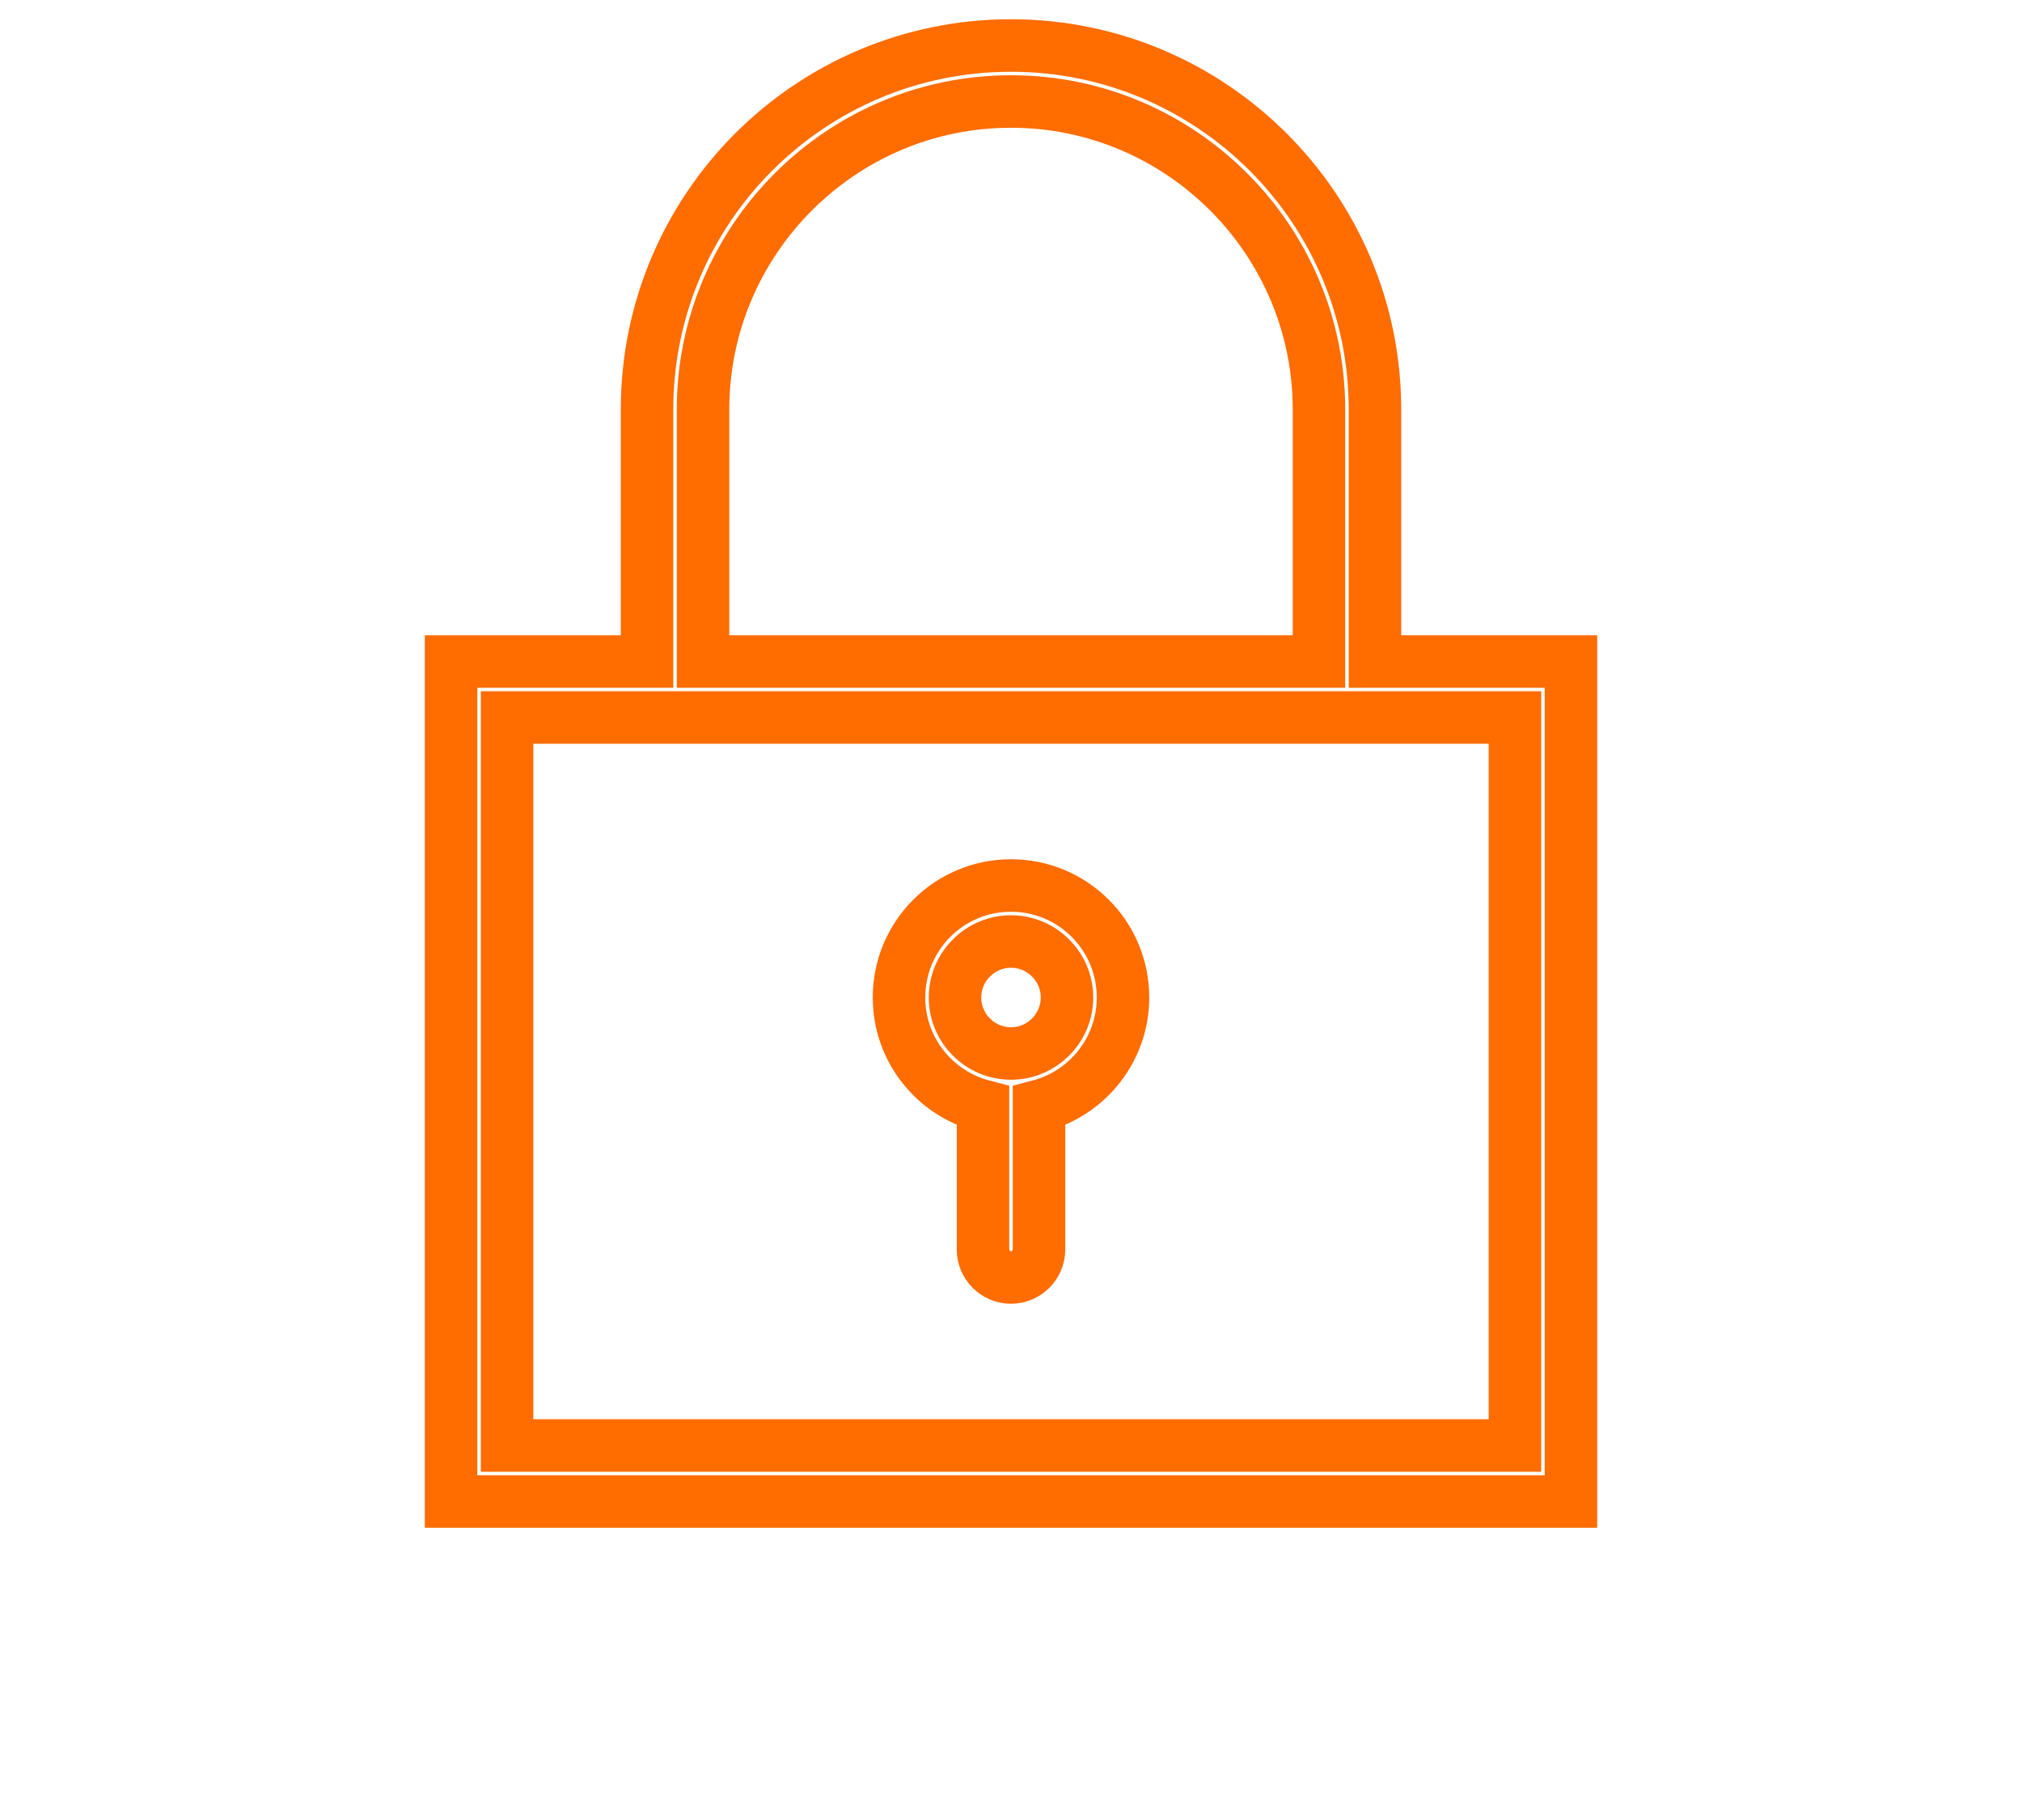
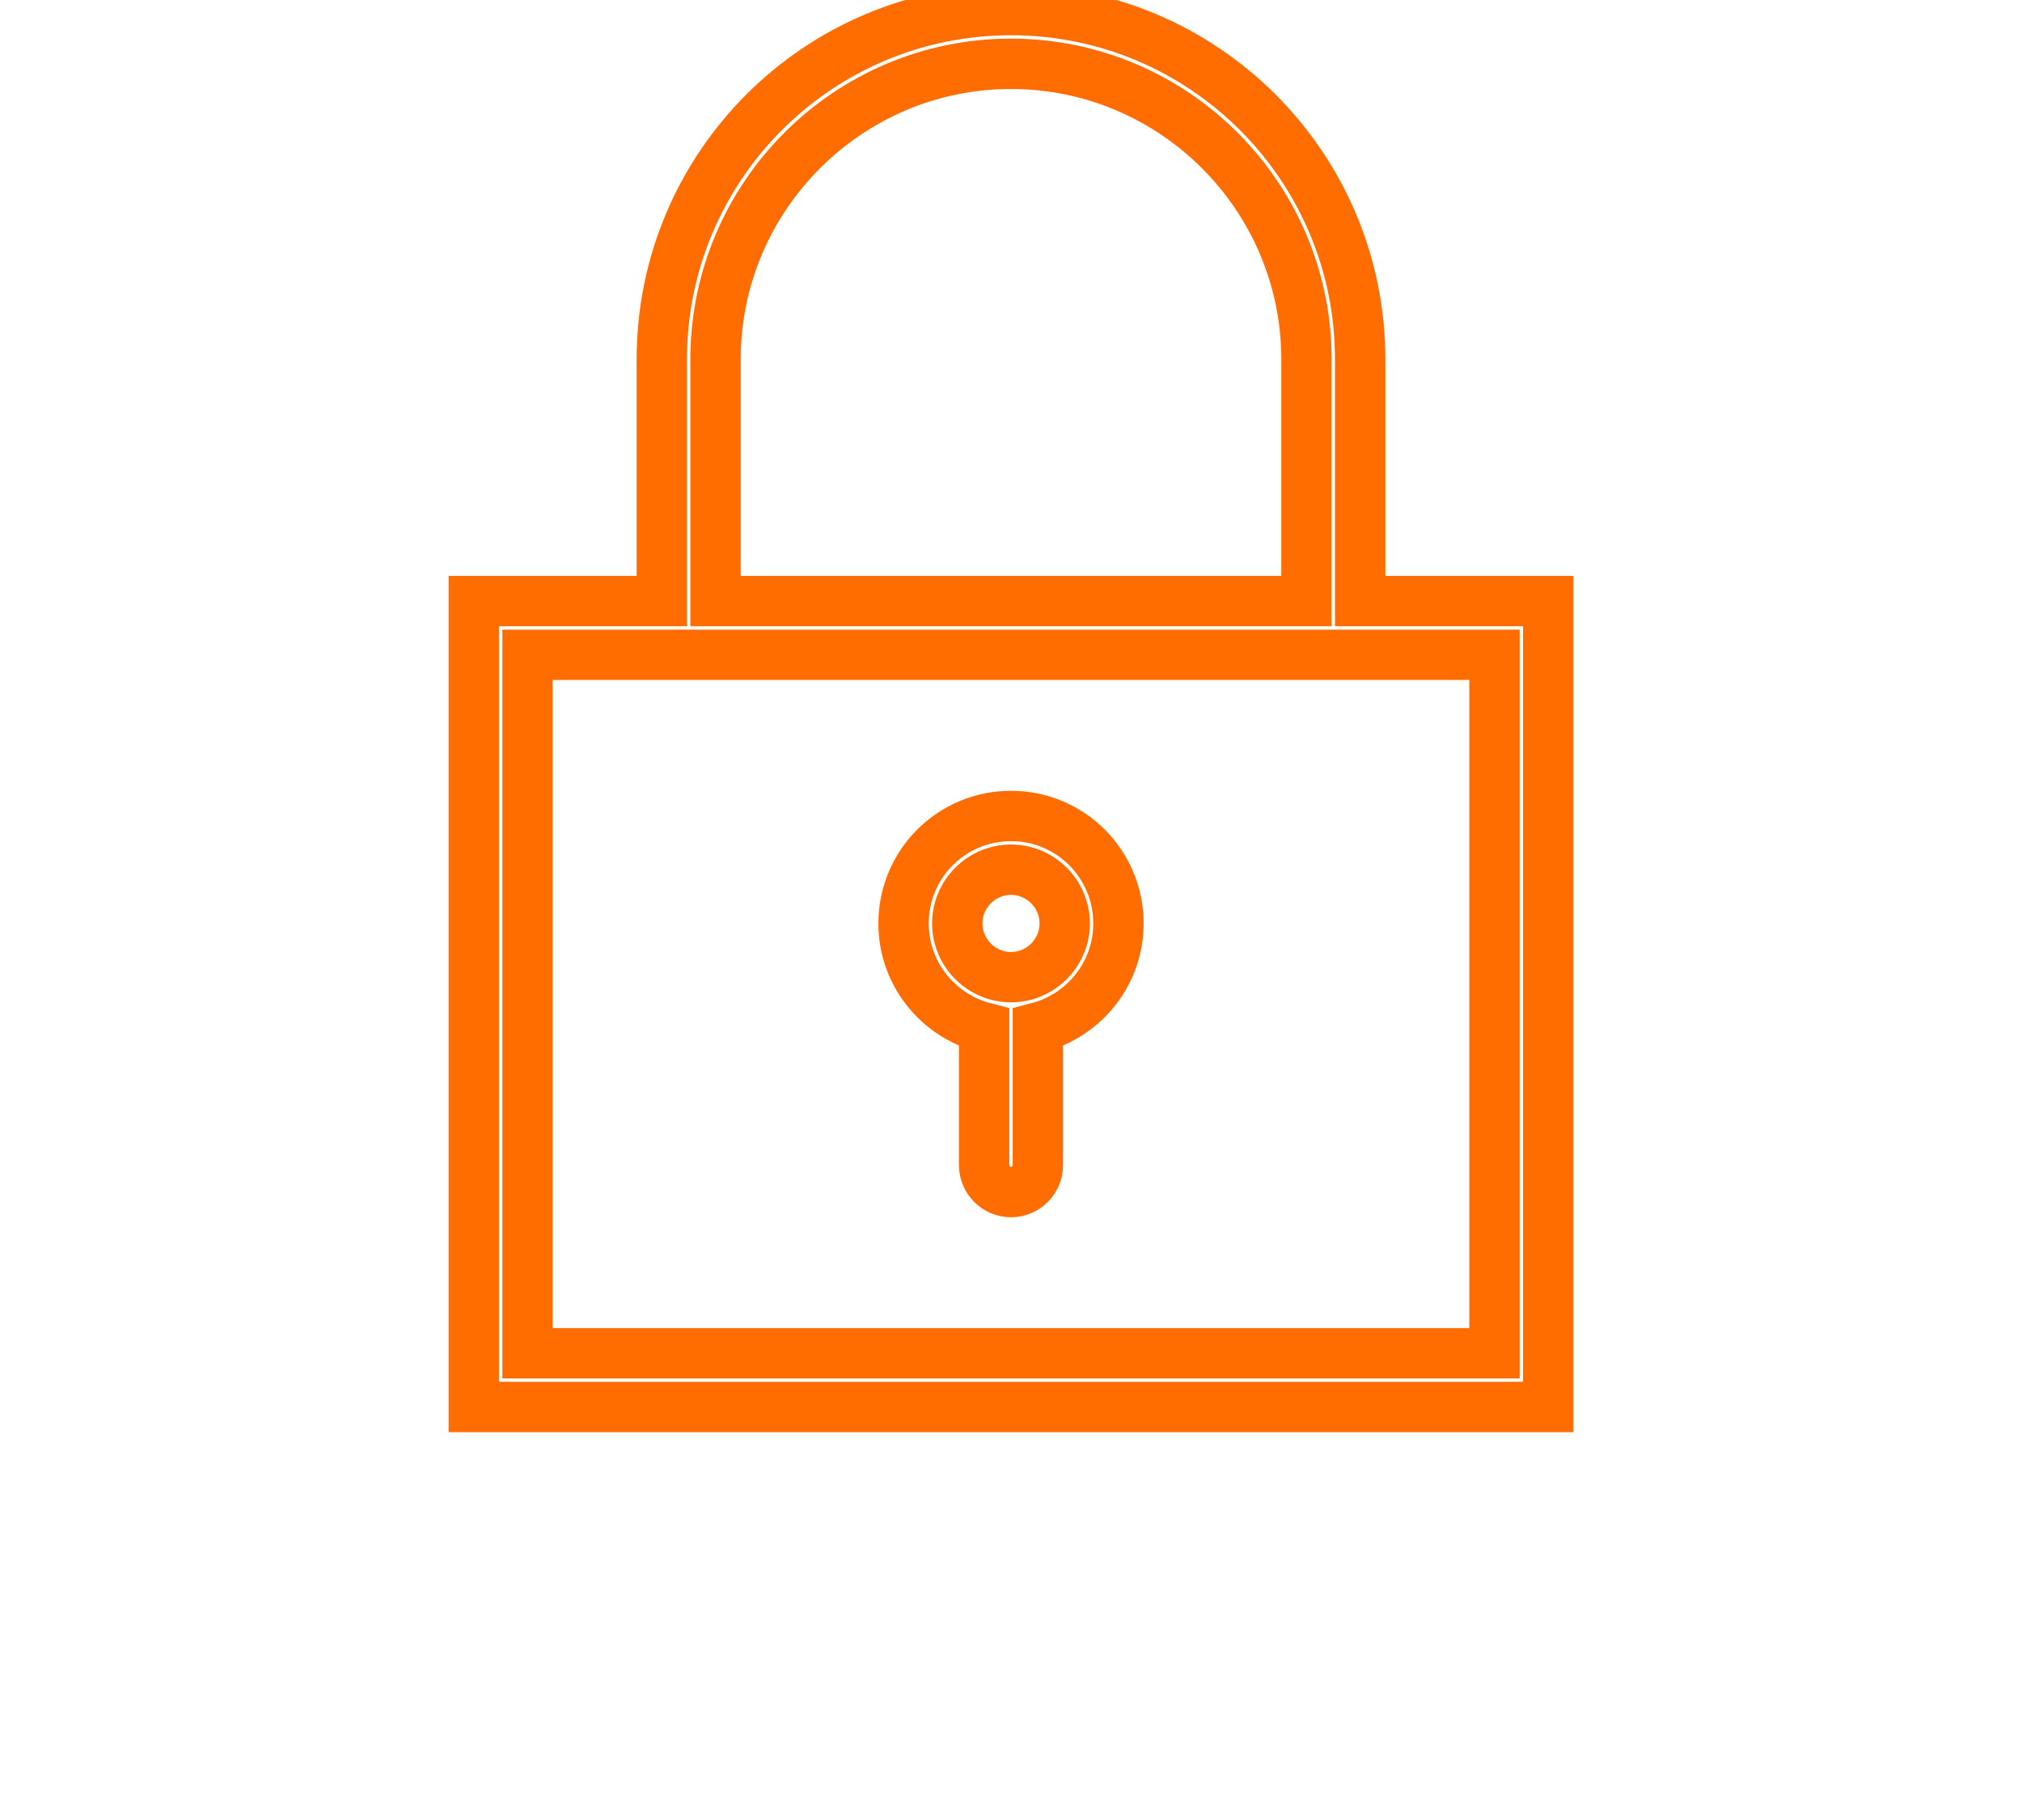
- <svg xmlns="http://www.w3.org/2000/svg" width="20" height="18" viewBox="0 35 512 520">
+ <svg xmlns="http://www.w3.org/2000/svg" width="20" height="18" viewBox="0 45 512 542" aria-hidden="true">
  <g fill="none" stroke="#ff6c00" stroke-width="15">
    <path d="M360 224v-72c0-57.4-46.6-104-104-104 -57.5 0-104 46.6-104 104v72H96v240h320V224H360zM168 152c0-48.5 39.5-88 88-88 48.5 0 88 39.5 88 88v72H168V152zM400 448H112V240h288V448z" />
    <path d="M288 320c0-17.7-14.3-32-32-32s-32 14.3-32 32c0 14.9 10.2 27.4 24 31v41c0 4.4 3.6 8 8 8s8-3.6 8-8v-41C277.8 347.4 288 334.9 288 320zM256 336c-8.8 0-16-7.2-16-16s7.2-16 16-16 16 7.2 16 16S264.8 336 256 336z" />
  </g>
</svg>
